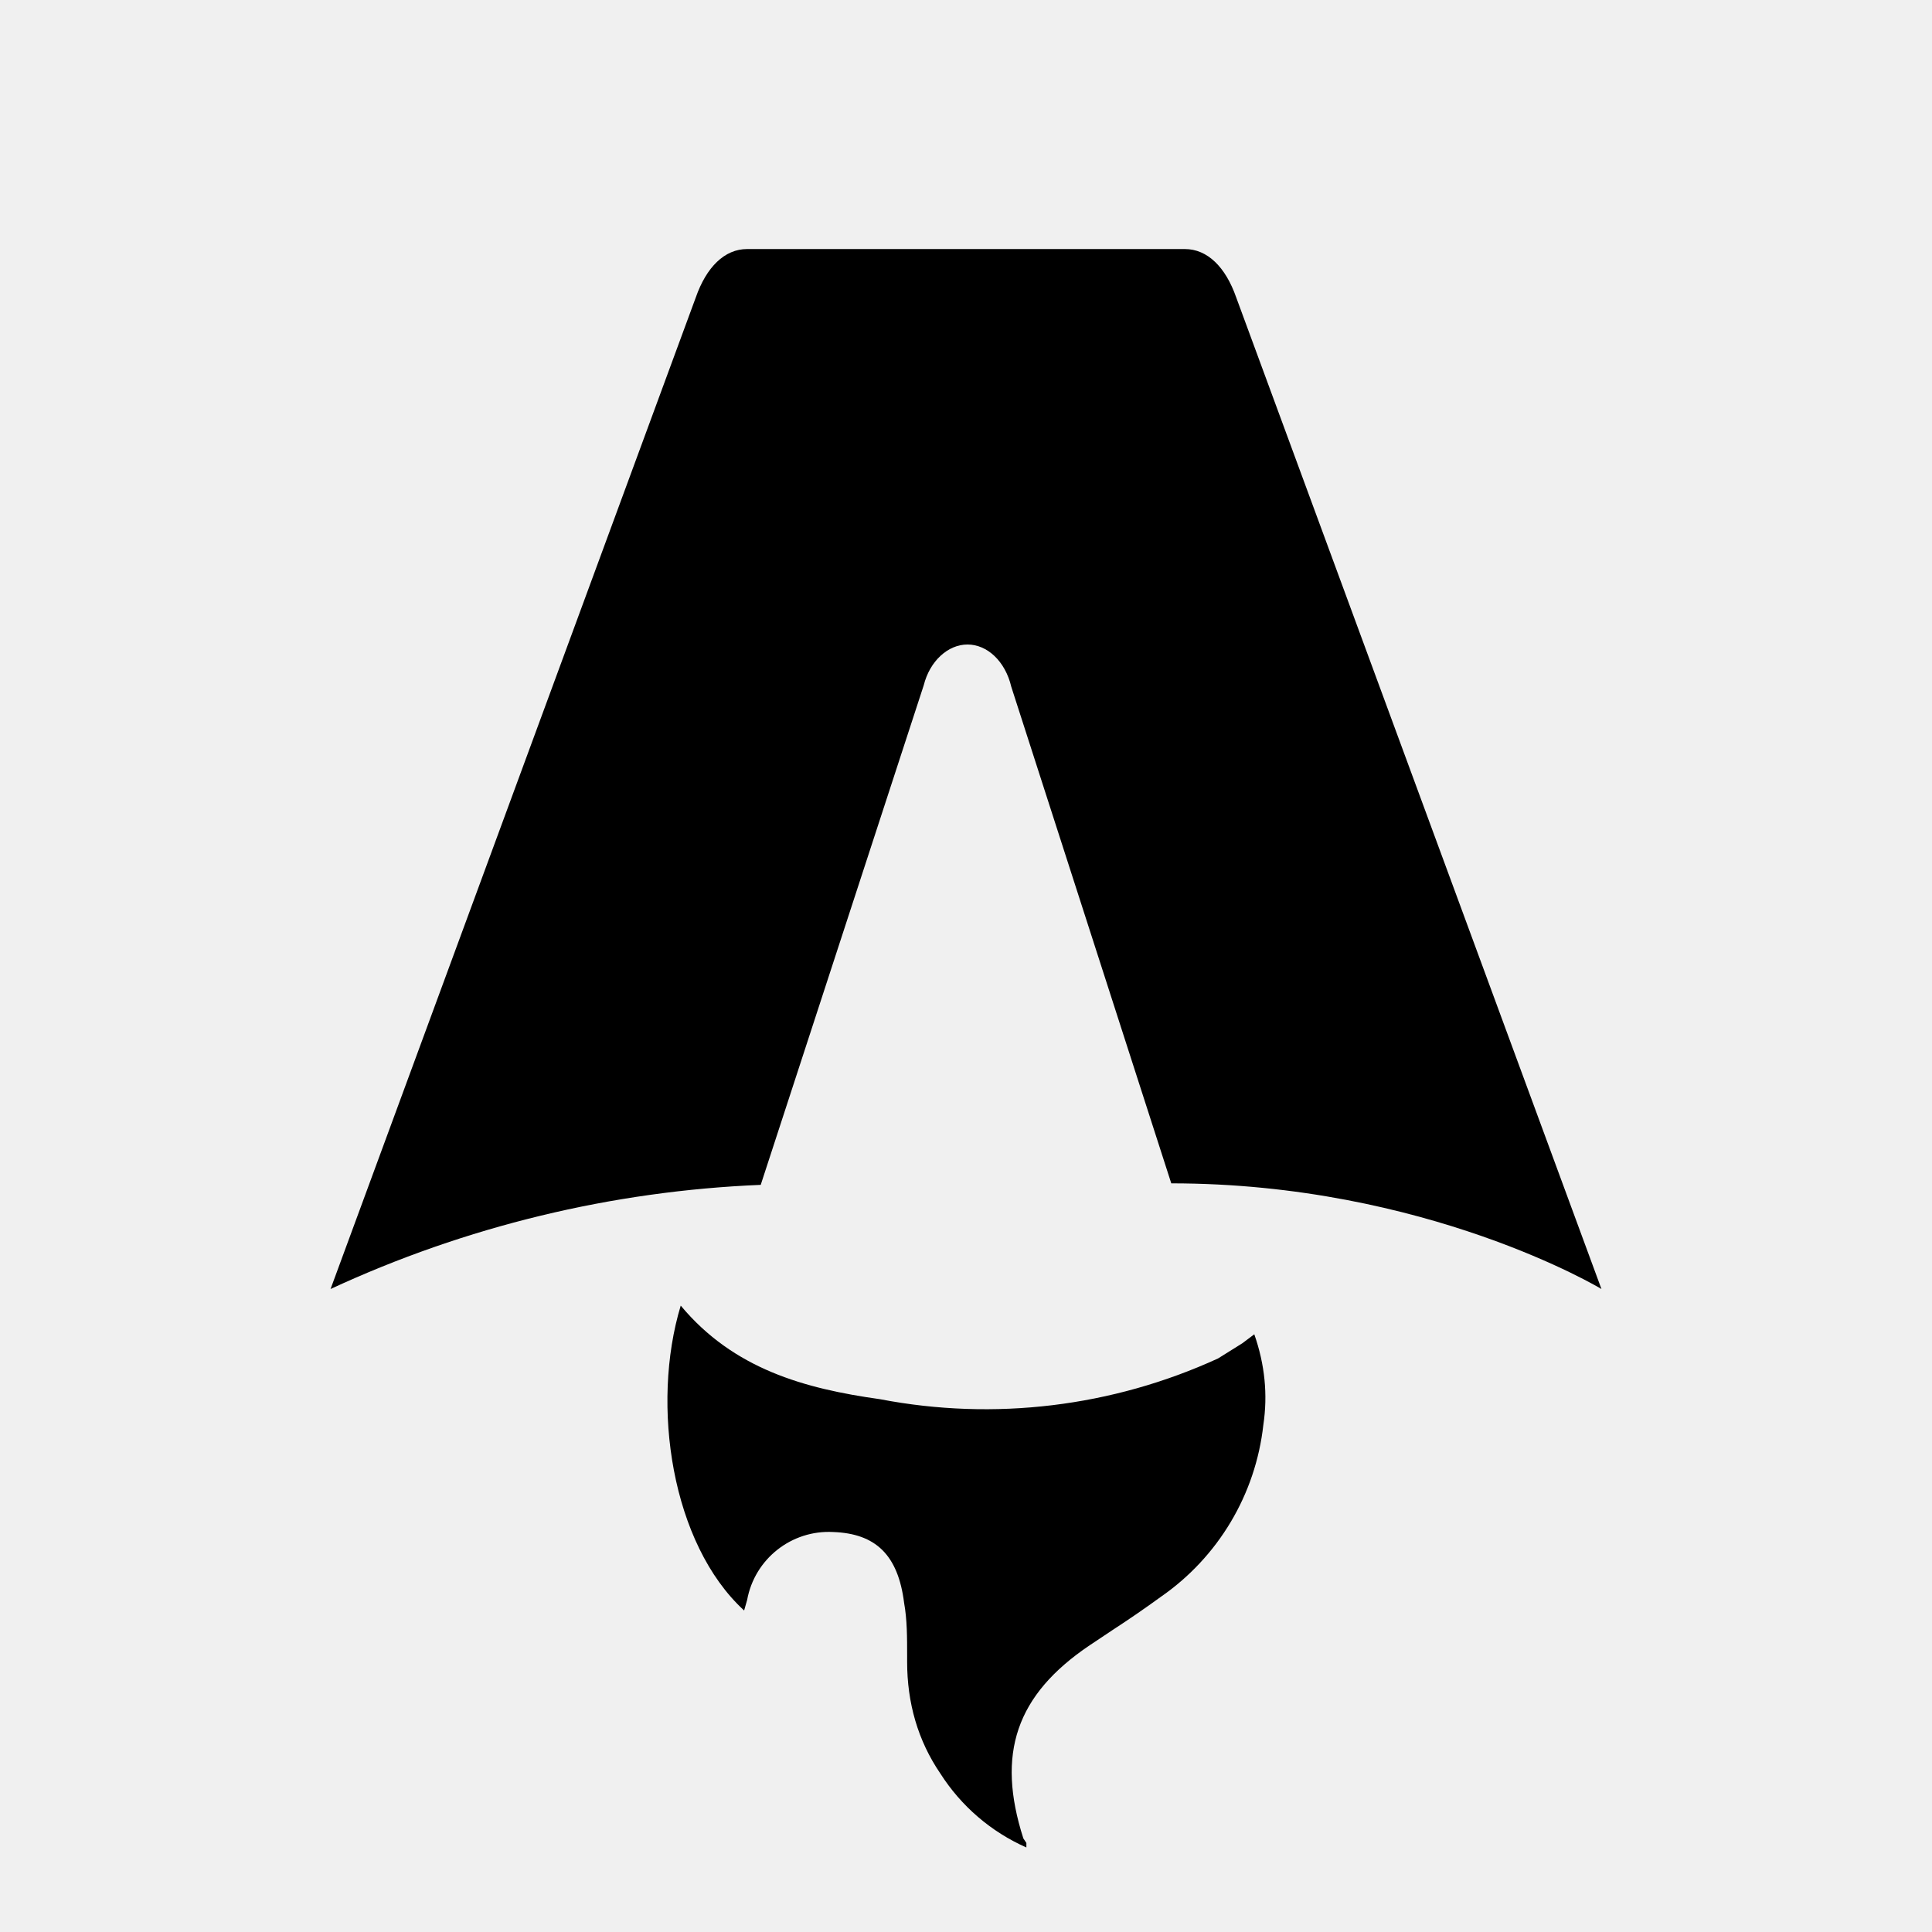
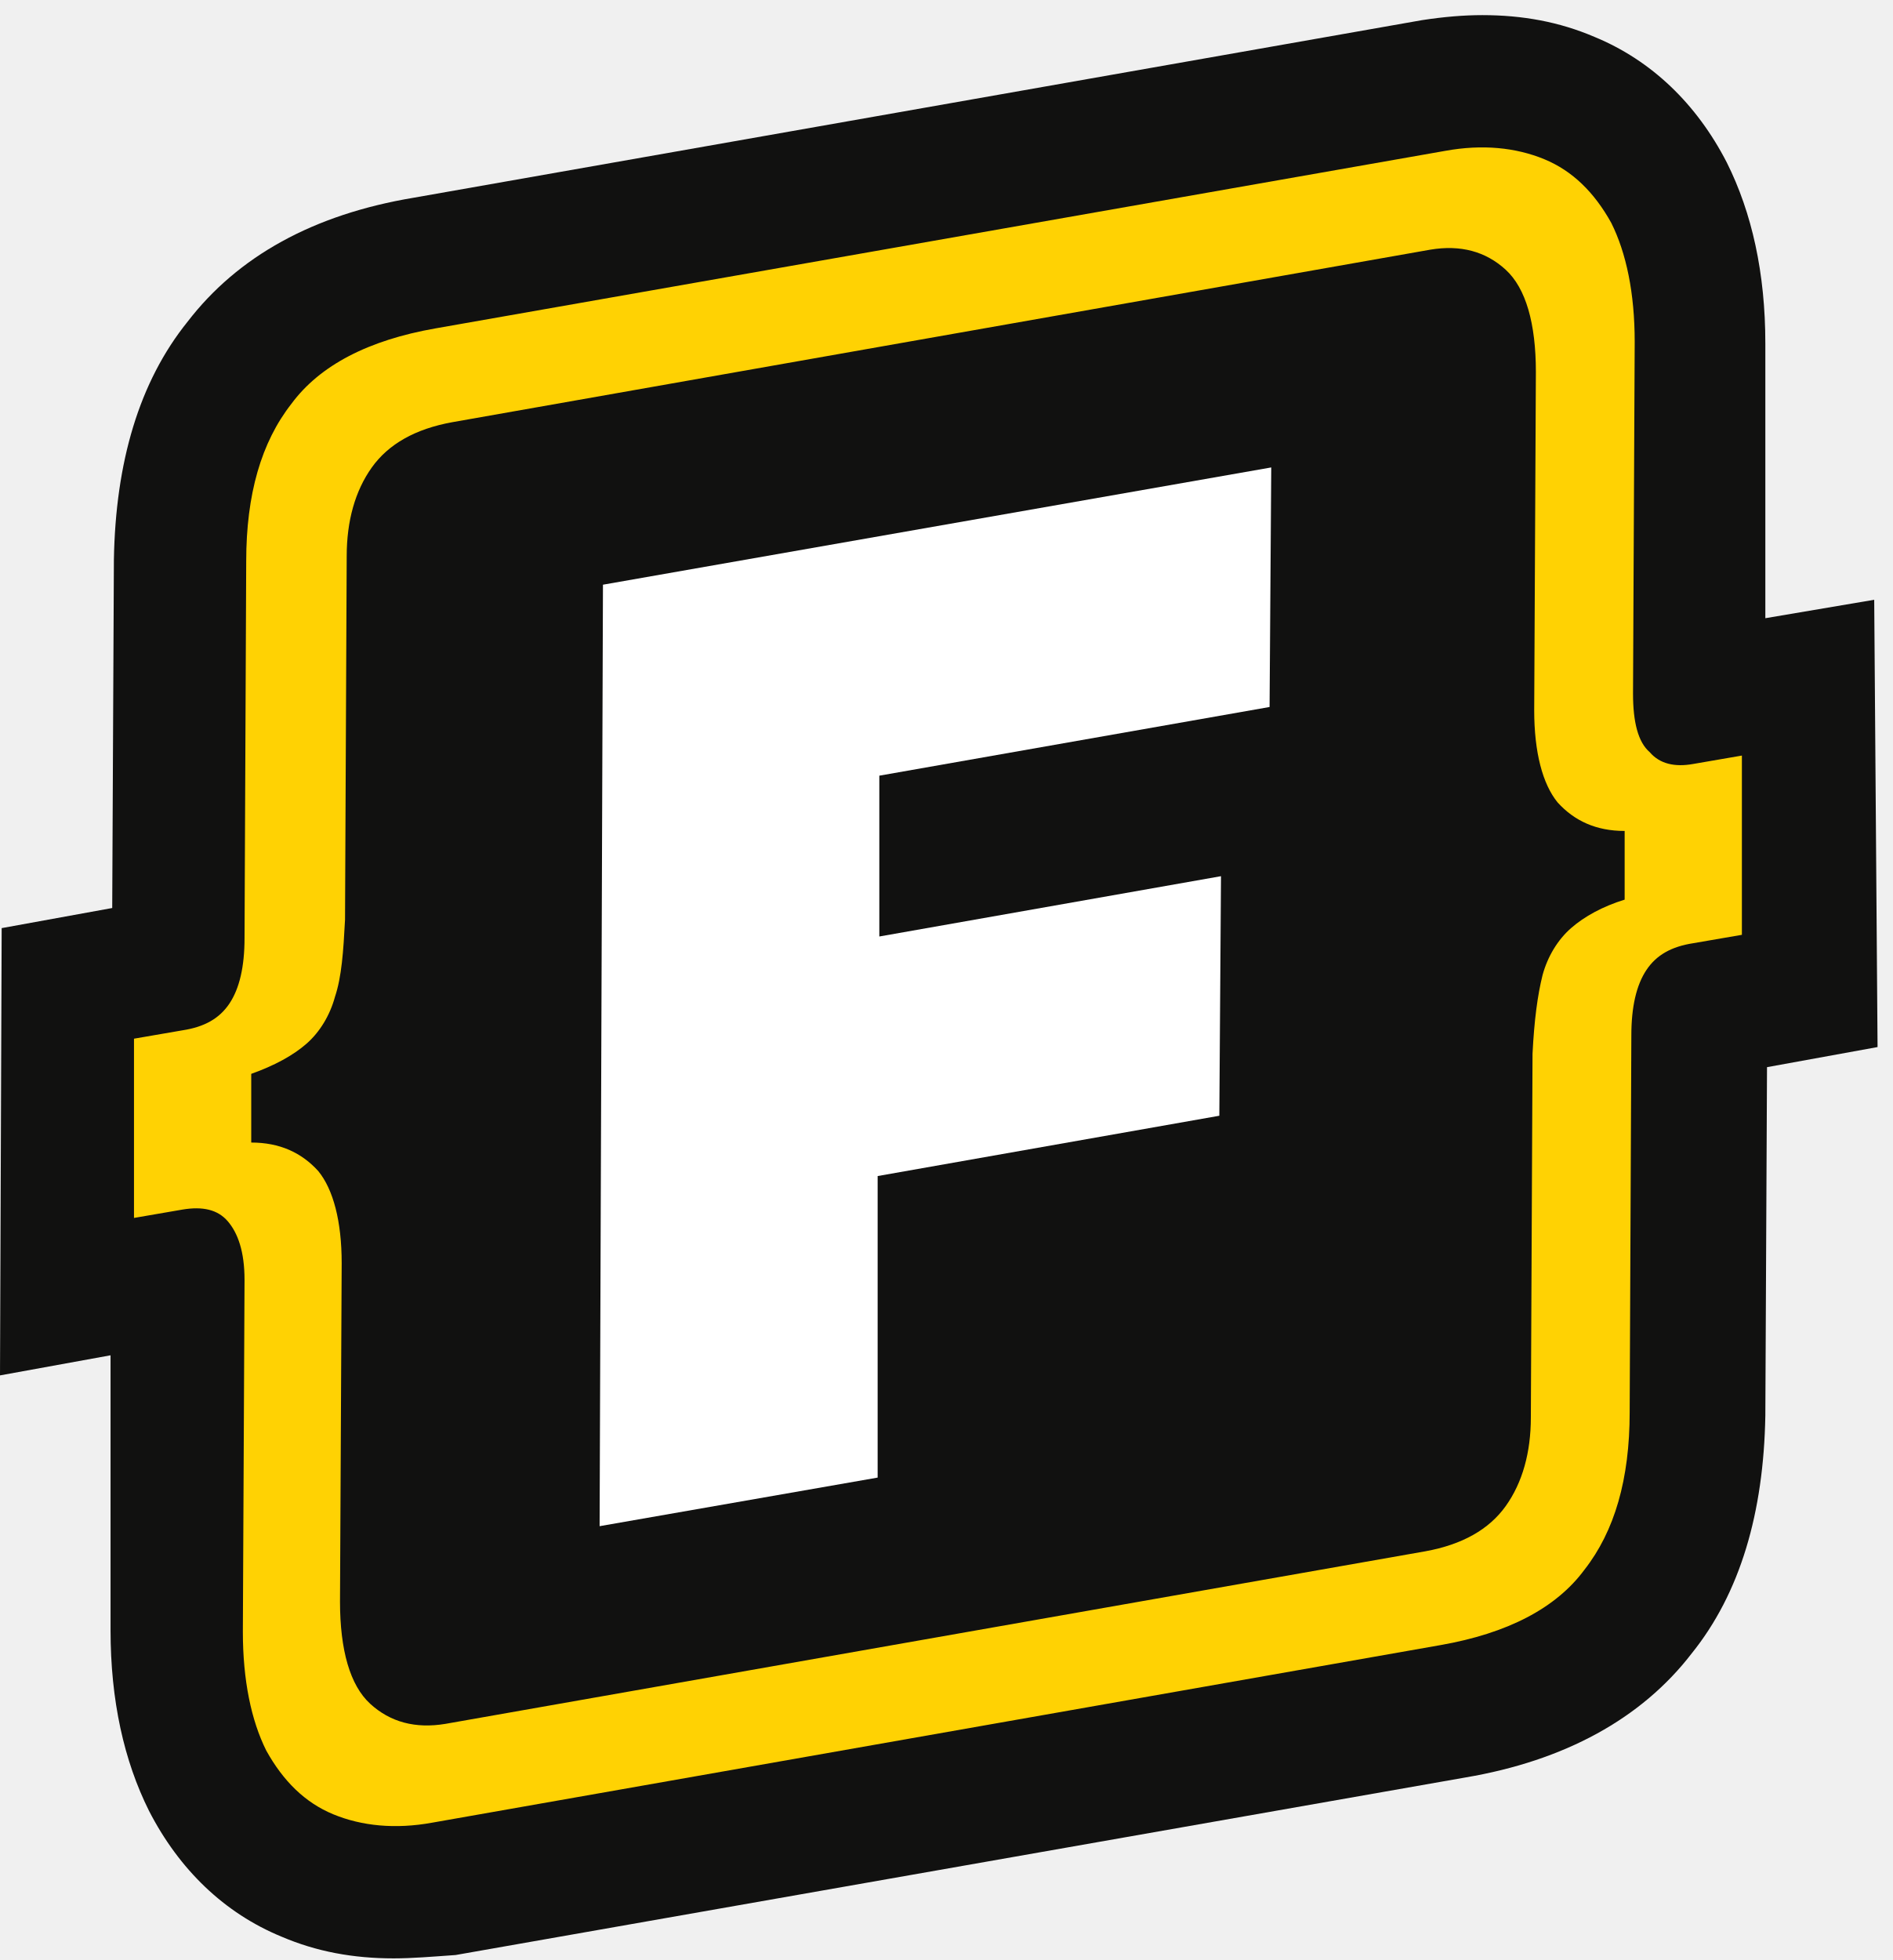
- <svg xmlns="http://www.w3.org/2000/svg" fill="none" viewBox="0 0 128 128">
-   <path d="M50.4 78.5a75.1 75.1 0 0 0-28.5 6.9l24.2-65.7c.7-2 1.9-3.2 3.4-3.2h29c1.5 0 2.7 1.2 3.4 3.2l24.2 65.7s-11.6-7-28.5-7L67 45.5c-.4-1.7-1.6-2.8-2.9-2.8-1.3 0-2.5 1.1-2.9 2.7L50.4 78.5Zm-1.1 28.2Zm-4.2-20.2c-2 6.6-.6 15.8 4.2 20.2a17.5 17.5 0 0 1 .2-.7 5.5 5.5 0 0 1 5.7-4.5c2.8.1 4.3 1.5 4.7 4.7.2 1.1.2 2.3.2 3.5v.4c0 2.7.7 5.2 2.2 7.4a13 13 0 0 0 5.7 4.9v-.3l-.2-.3c-1.8-5.6-.5-9.5 4.4-12.8l1.5-1a73 73 0 0 0 3.2-2.2 16 16 0 0 0 6.8-11.4c.3-2 .1-4-.6-6l-.8.6-1.6 1a37 37 0 0 1-22.4 2.7c-5-.7-9.7-2-13.2-6.2Z" />
-   <style>
-         path { fill: #000; }
-         @media (prefers-color-scheme: dark) {
-             path { fill: #FFF; }
-         }
-     </style>
+ <svg xmlns="http://www.w3.org/2000/svg" width="113" height="117" fill="none">
+   <path fill="#111110" d="M23.5 116.903c-2.4 0-4.6-.4-6.7-1.3-3.4-1.4-6.1-4-7.9-7.5-1.5-3-2.3-6.6-2.3-10.8v-16.4l-6.6 1.2.1-26.7 6.6-1.2.1-20.8c.1-5.8 1.5-10.6 4.4-14.2 3-3.9 7.5-6.4 13.5-7.4l60.2-10.6c1.3-.2 2.5-.3 3.6-.3 2.4 0 4.6.4 6.7 1.3 3.4 1.4 6.1 4 7.9 7.5 1.5 3 2.3 6.6 2.3 10.8v16.4l6.5-1.1.2 26.7-6.6 1.2-.1 20.8c-.1 5.8-1.5 10.6-4.4 14.2-3 3.9-7.6 6.4-13.5 7.4l-60.3 10.6c-1.4.1-2.6.2-3.7.2Z" />
+   <path fill="#fff" d="m75.8 42.203.1-14.3-39.9 7-.2 56.2 16.6-2.9v-18l20.4-3.6.1-14.3-20.4 3.6v-9.6l23.3-4.1Z" />
+   <path fill="#FFD203" d="m104 45.103-2.9.5c-1.1.2-2 0-2.6-.7-.7-.6-1-1.8-1-3.5l.1-21c0-2.9-.5-5.3-1.4-7.1-1-1.8-2.3-3.1-4-3.8-1.7-.7-3.7-.9-5.9-.5L26 19.603c-4 .7-6.9 2.2-8.6 4.5-1.8 2.3-2.7 5.4-2.7 9.4l-.1 22.5c0 1.7-.3 3-.9 3.9-.6.9-1.5 1.4-2.8 1.6l-2.9.5v10.7l2.9-.5c1.2-.2 2.1 0 2.7.7.6.7 1 1.8 1 3.5l-.1 21c0 2.9.5 5.3 1.4 7.1 1 1.8 2.3 3.1 4 3.8 1.7.7 3.7.9 5.9.5l60.2-10.6c4-.7 6.9-2.2 8.6-4.5 1.8-2.3 2.7-5.4 2.7-9.4l.1-22.5c0-1.7.3-3 .9-3.9.6-.9 1.5-1.4 2.8-1.6l2.9-.5v-10.7Zm-10.2 10.3c-.8.7-1.4 1.7-1.7 2.8-.3 1.2-.5 2.7-.6 4.7l-.1 21.7c0 2.1-.5 3.9-1.5 5.3s-2.6 2.3-4.8 2.7l-58.5 10.3c-1.8.3-3.3-.1-4.5-1.2-1.2-1.1-1.8-3.2-1.8-6.1l.1-20.2c0-2.5-.5-4.4-1.4-5.5-1-1.1-2.3-1.7-4-1.7v-4.1c1.4-.5 2.5-1.1 3.3-1.8.8-.7 1.4-1.7 1.7-2.8.4-1.2.5-2.7.6-4.6l.1-21.7c0-2.1.5-3.9 1.5-5.3s2.6-2.3 4.8-2.7l58.4-10.3c1.8-.3 3.3.1 4.5 1.2 1.2 1.1 1.8 3.2 1.8 6.1l-.1 20.2c0 2.5.5 4.4 1.4 5.5 1 1.1 2.3 1.7 4 1.7v4.1c-1.3.4-2.4 1-3.2 1.7Z" />
</svg>
